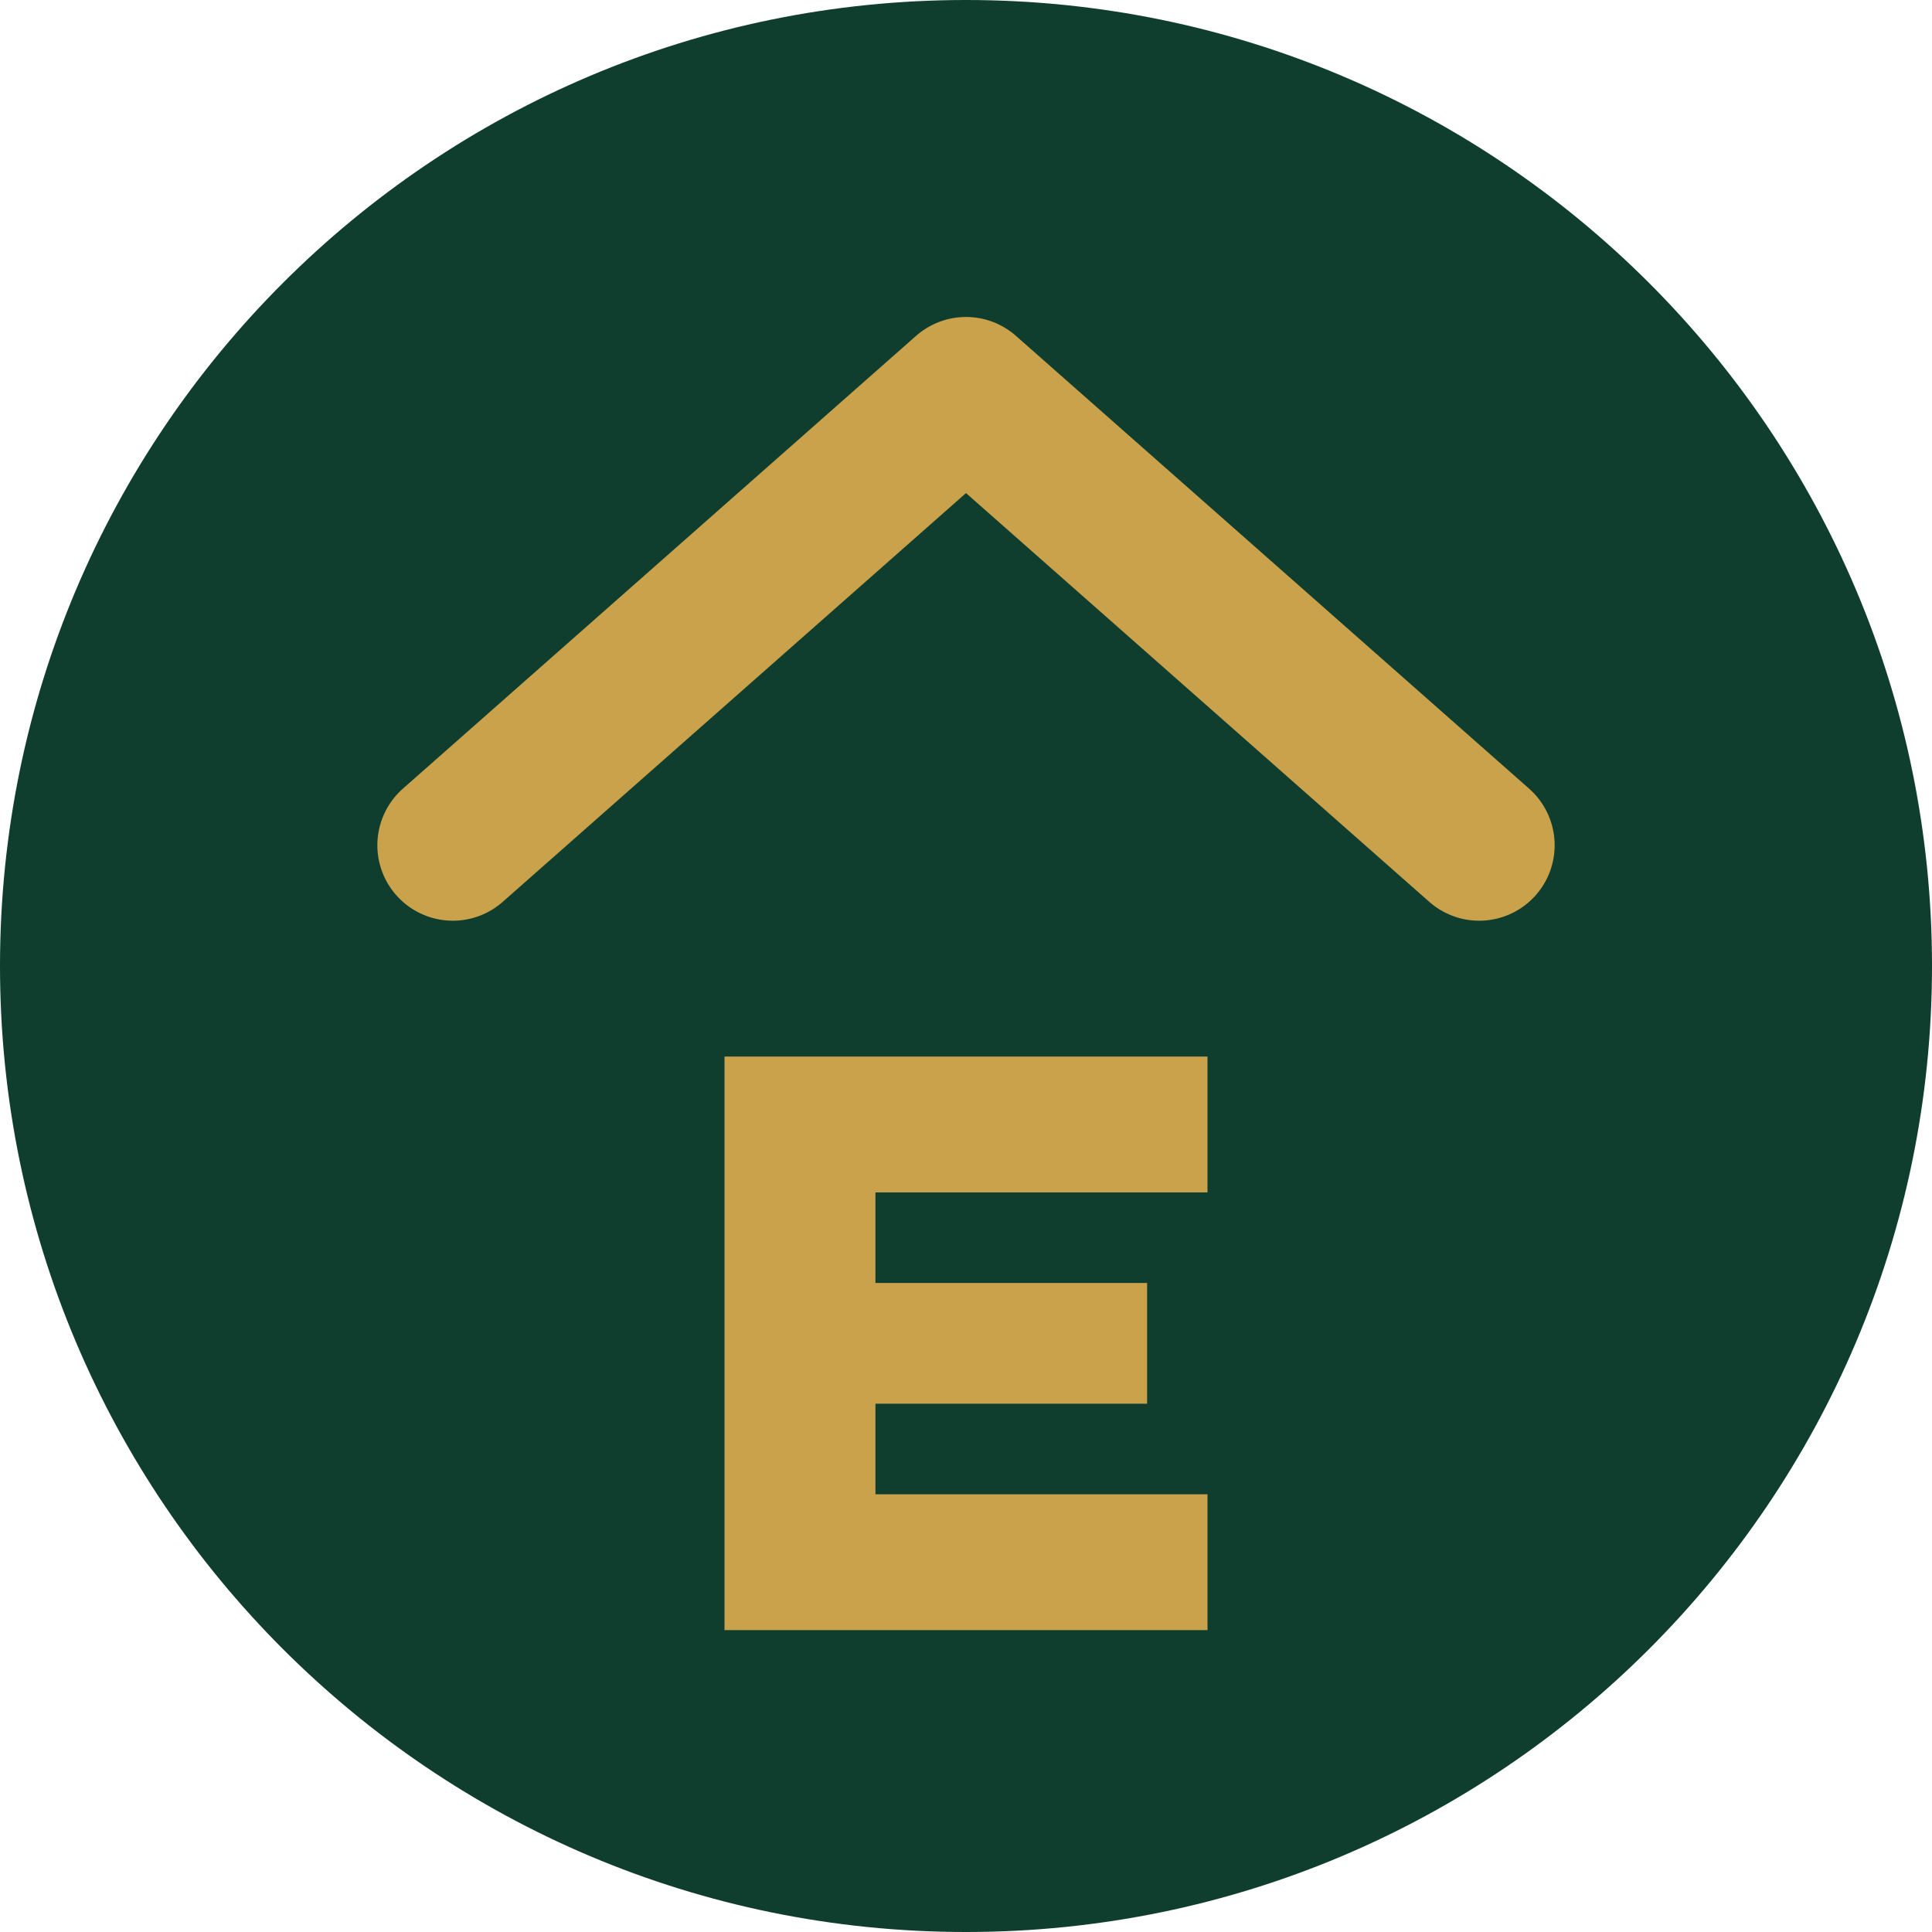
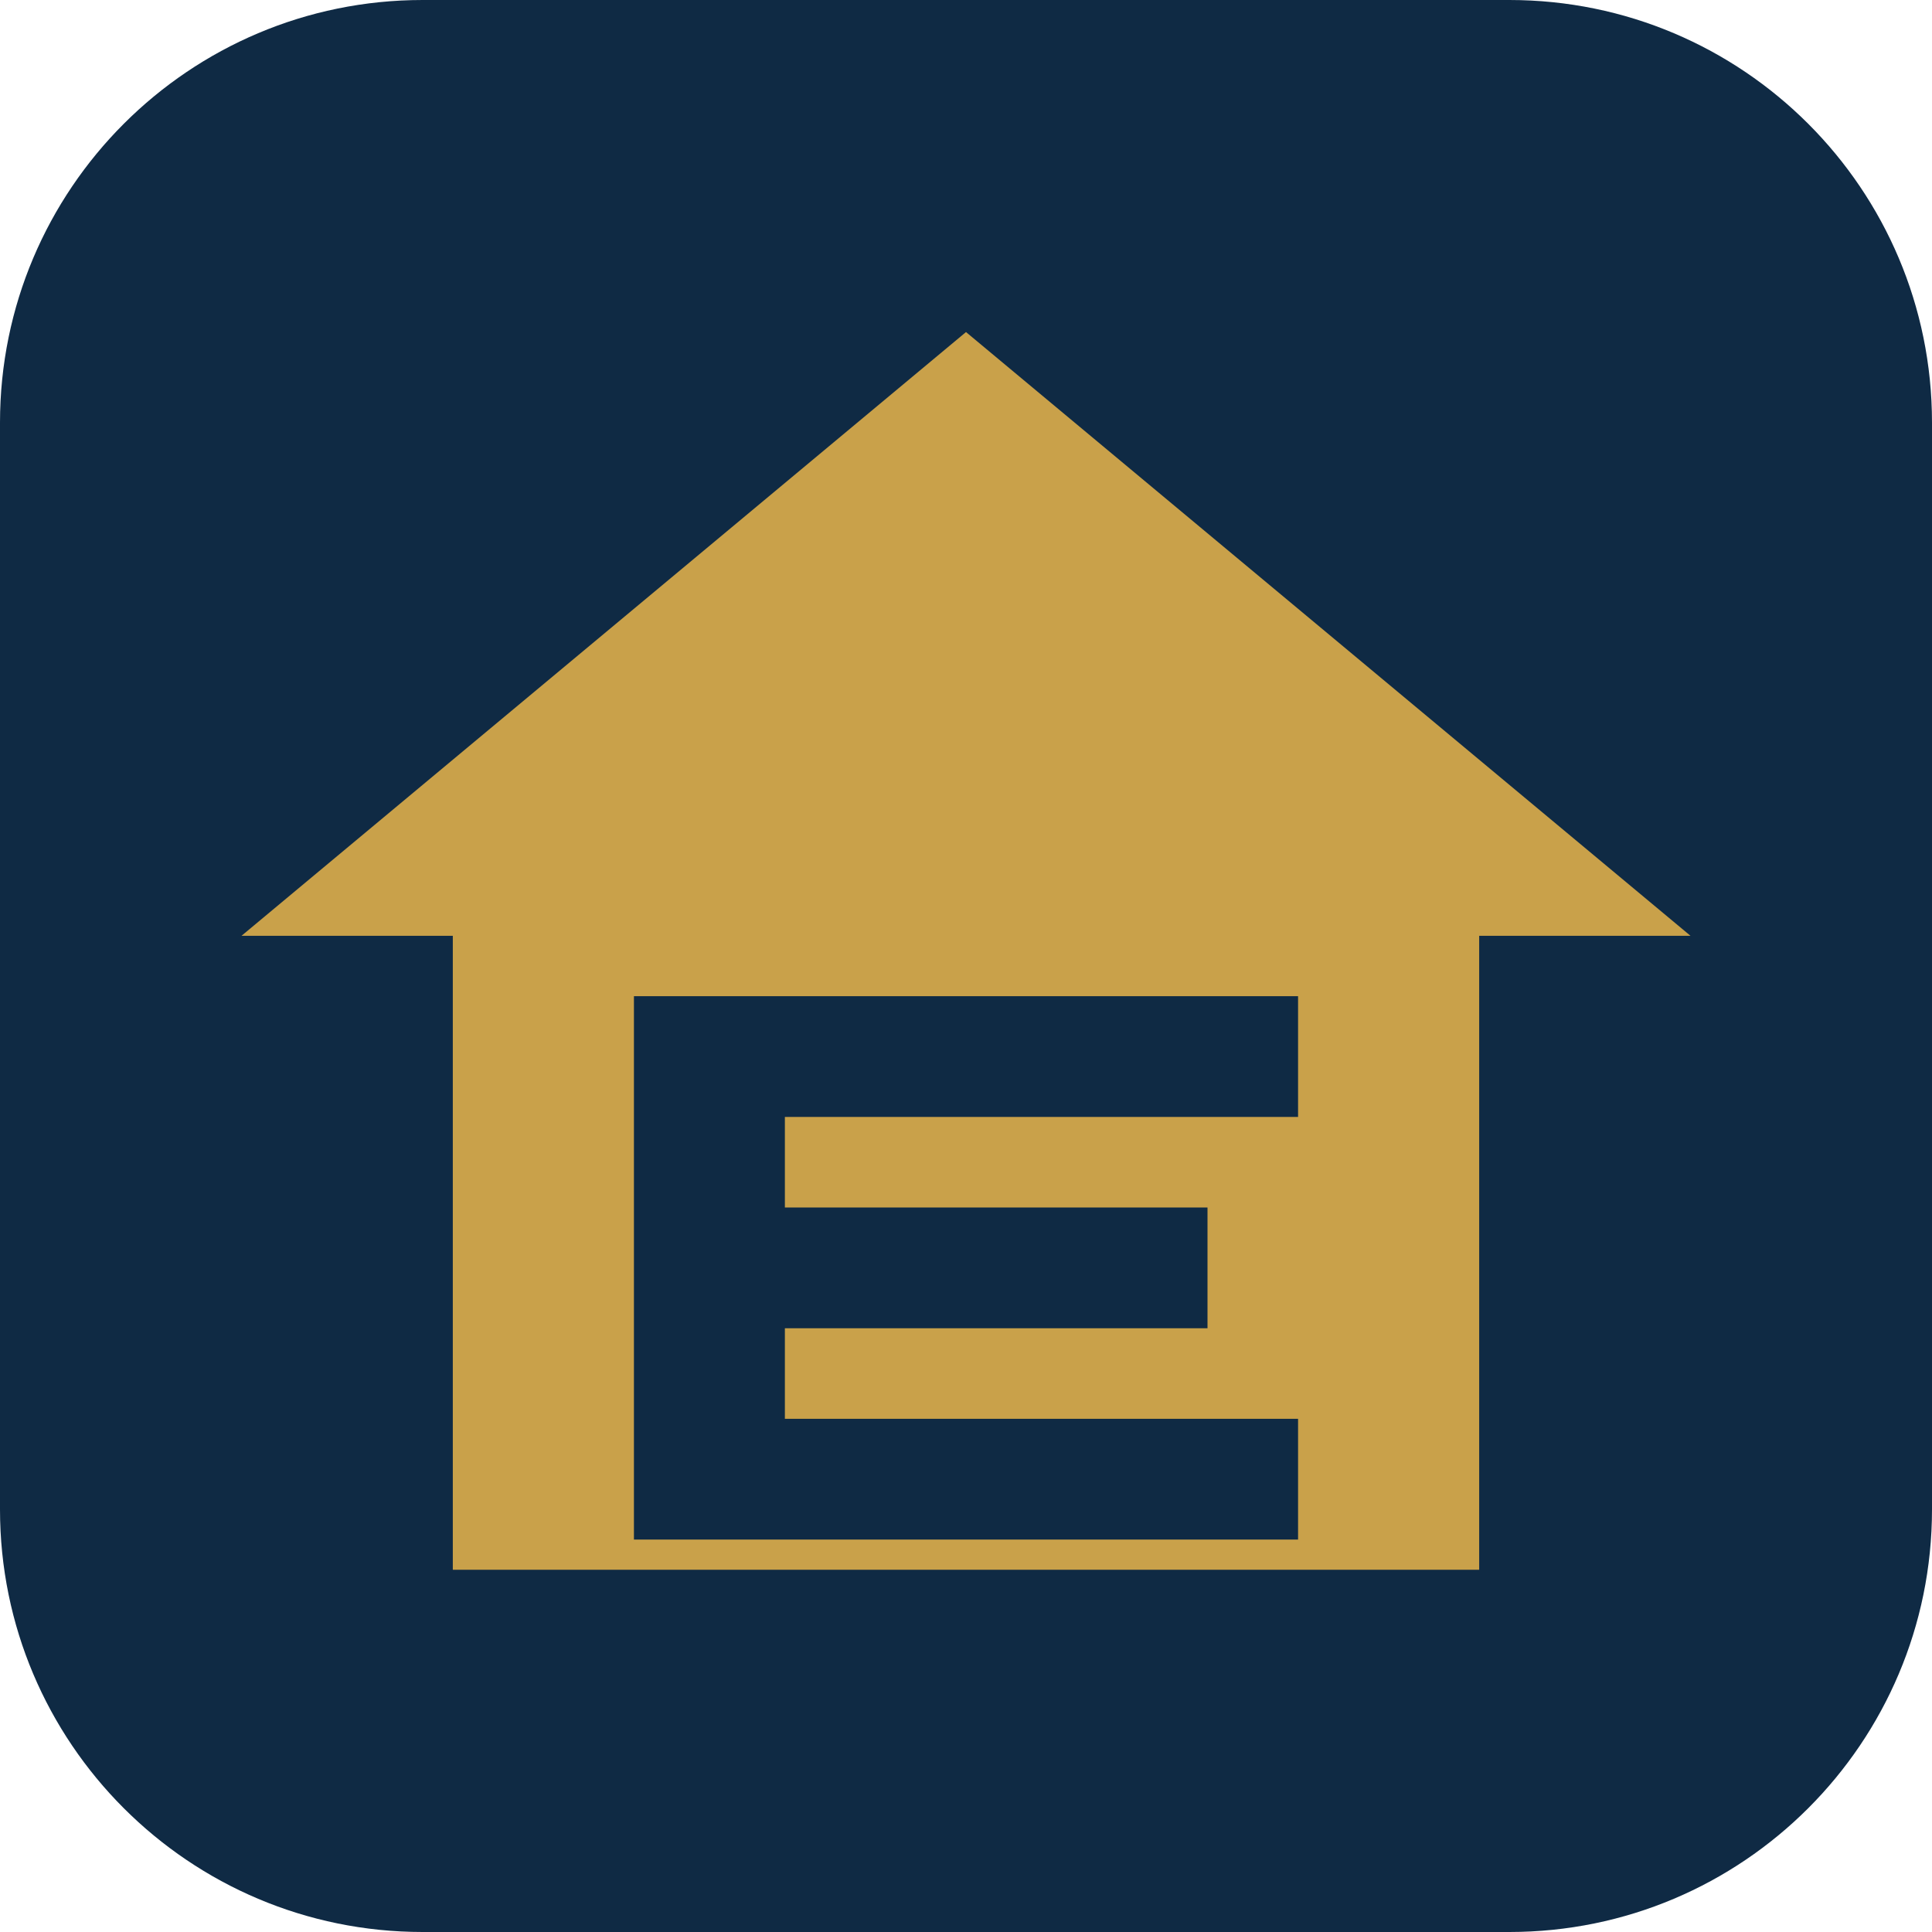
<svg xmlns="http://www.w3.org/2000/svg" viewBox="0 0 64 64">
-   <circle cx="32" cy="32" r="32" fill="#0F3D2E" />
-   <path d="M15 28 32 13 49 28" fill="none" stroke="#C9A24B" stroke-width="5" stroke-linecap="round" stroke-linejoin="round" />
-   <path d="M24 35h16v4.5H29v3h9v4H29v3h11V54H24z" fill="#C9A24B" />
+   <rect width="64" height="64" rx="14" fill="#0f2a44" />
+   <path d="M32 11 8 31h7v21h34V31h7z" fill="#c9a14a" />
+   <path d="M21 33h22v4H26v3h14v4H26v3h17v4H21z" fill="#0f2a44" />
</svg>
